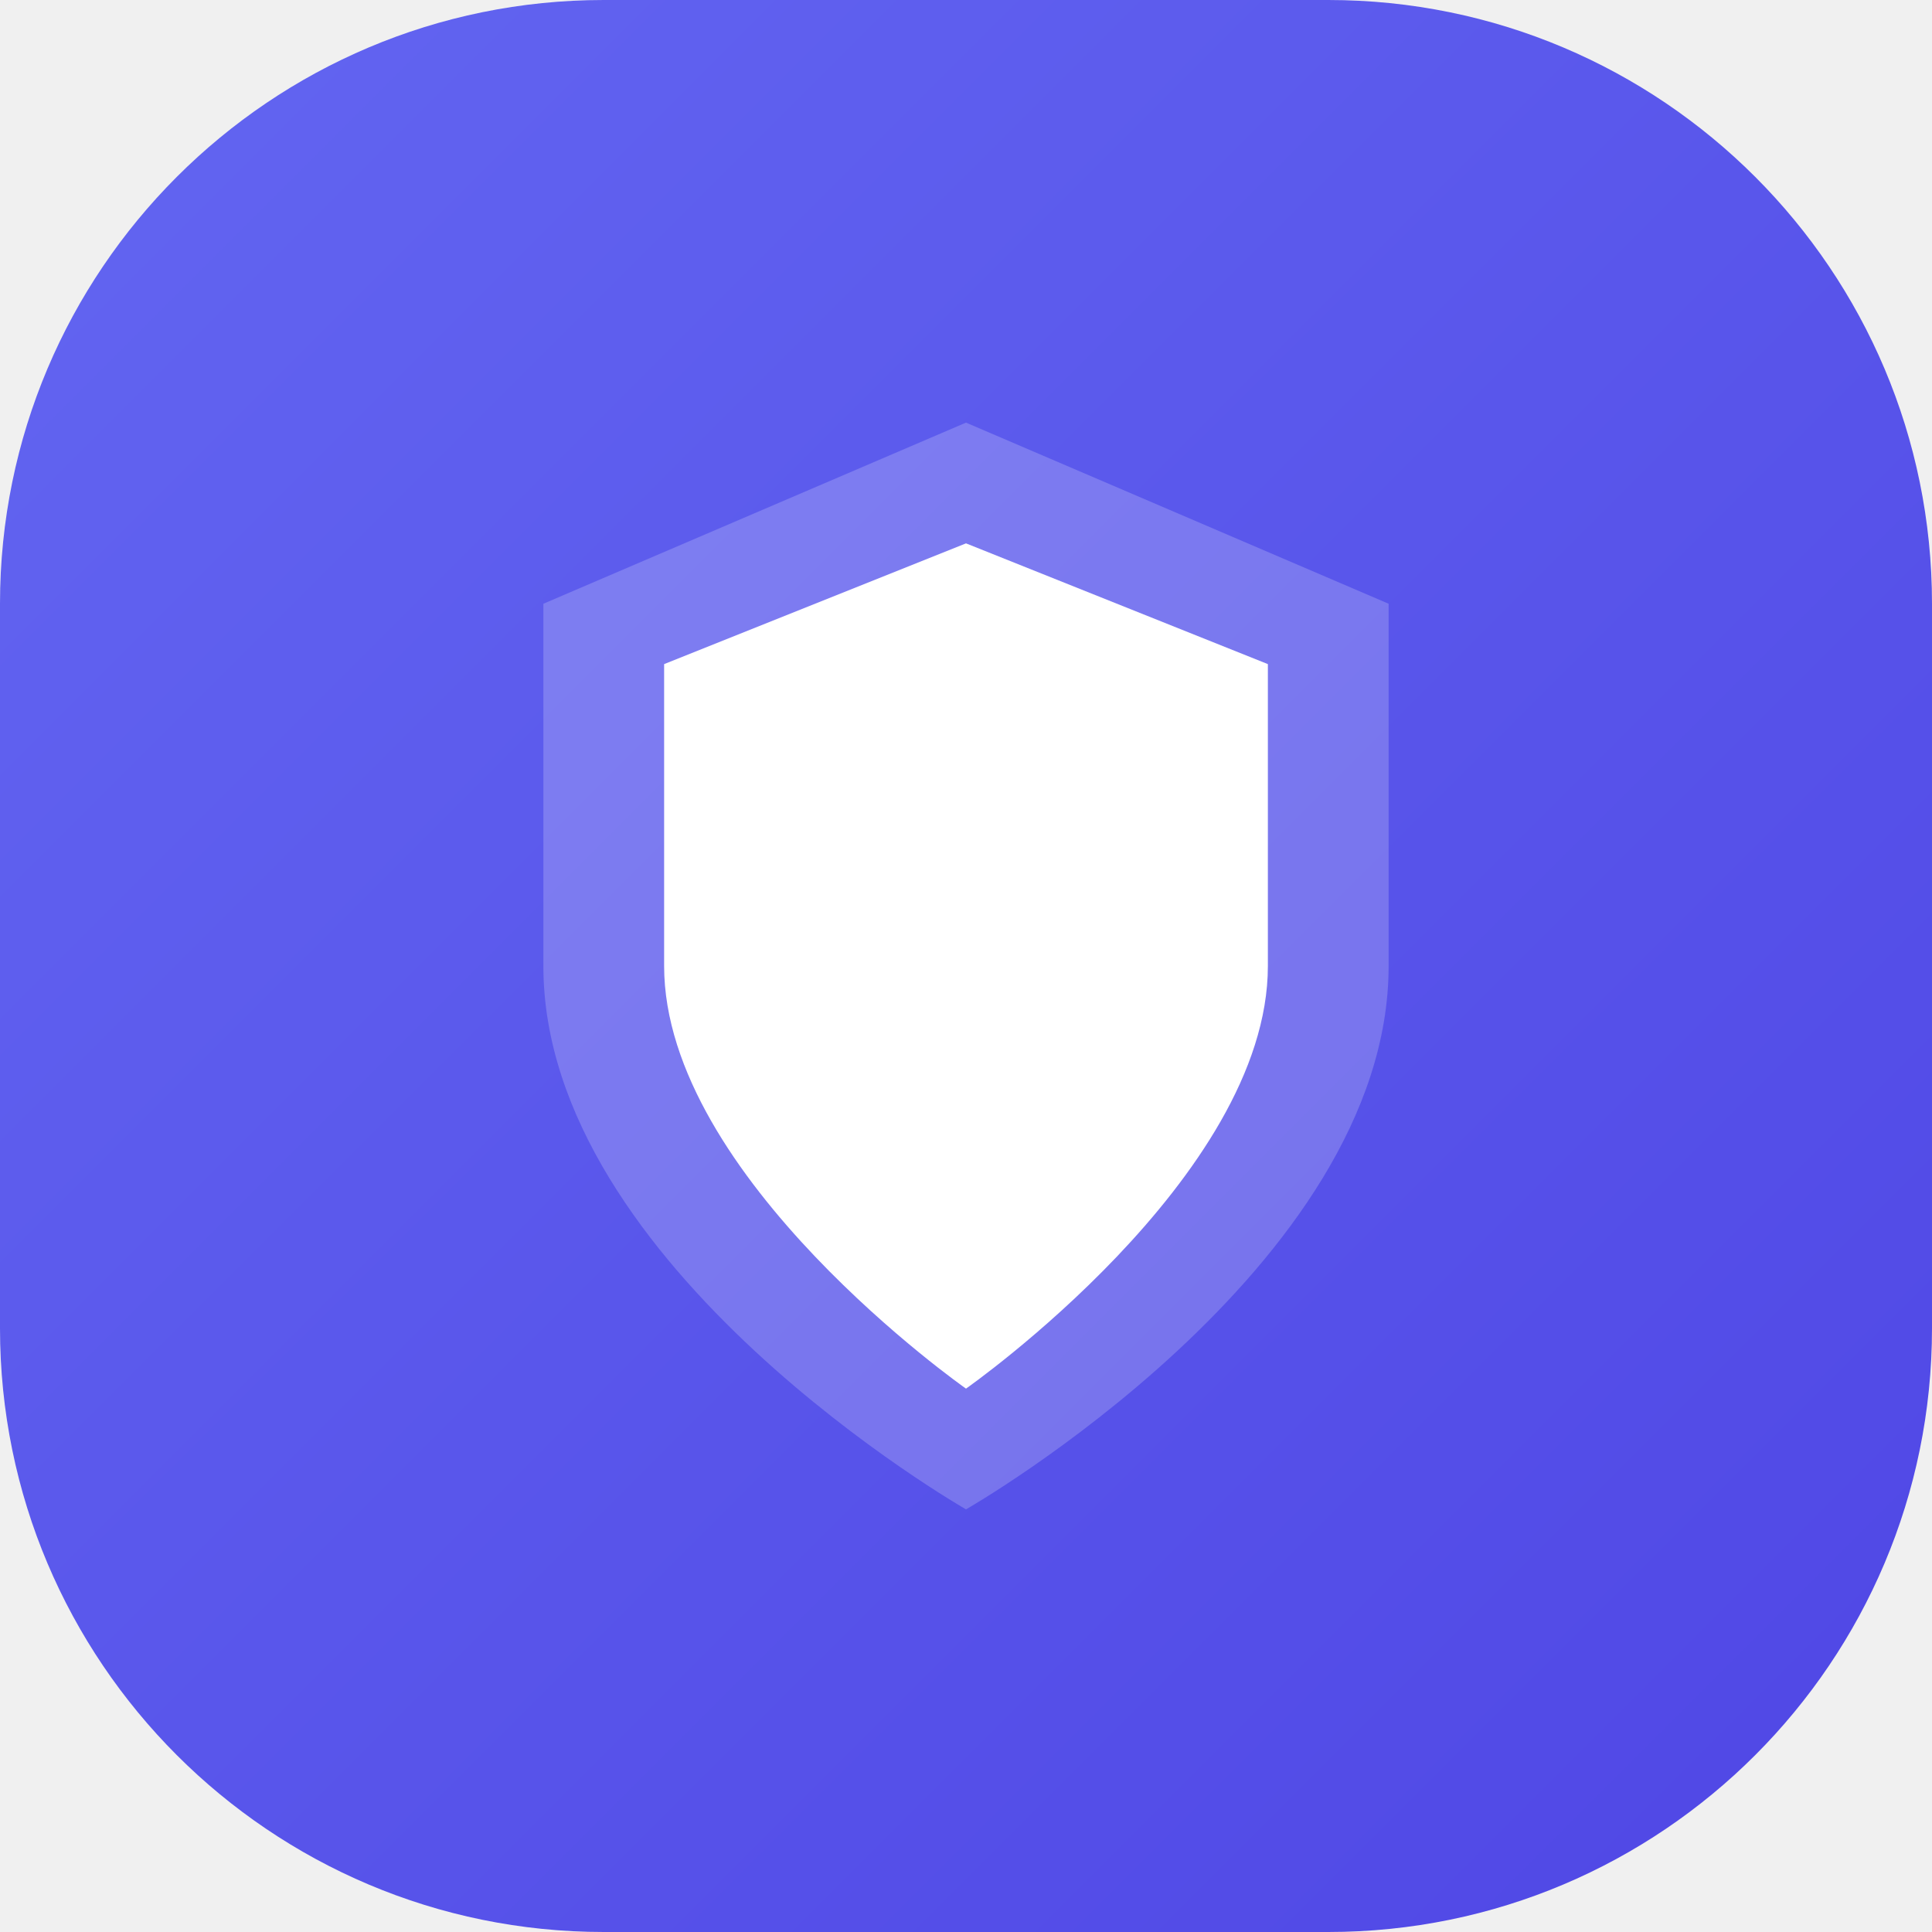
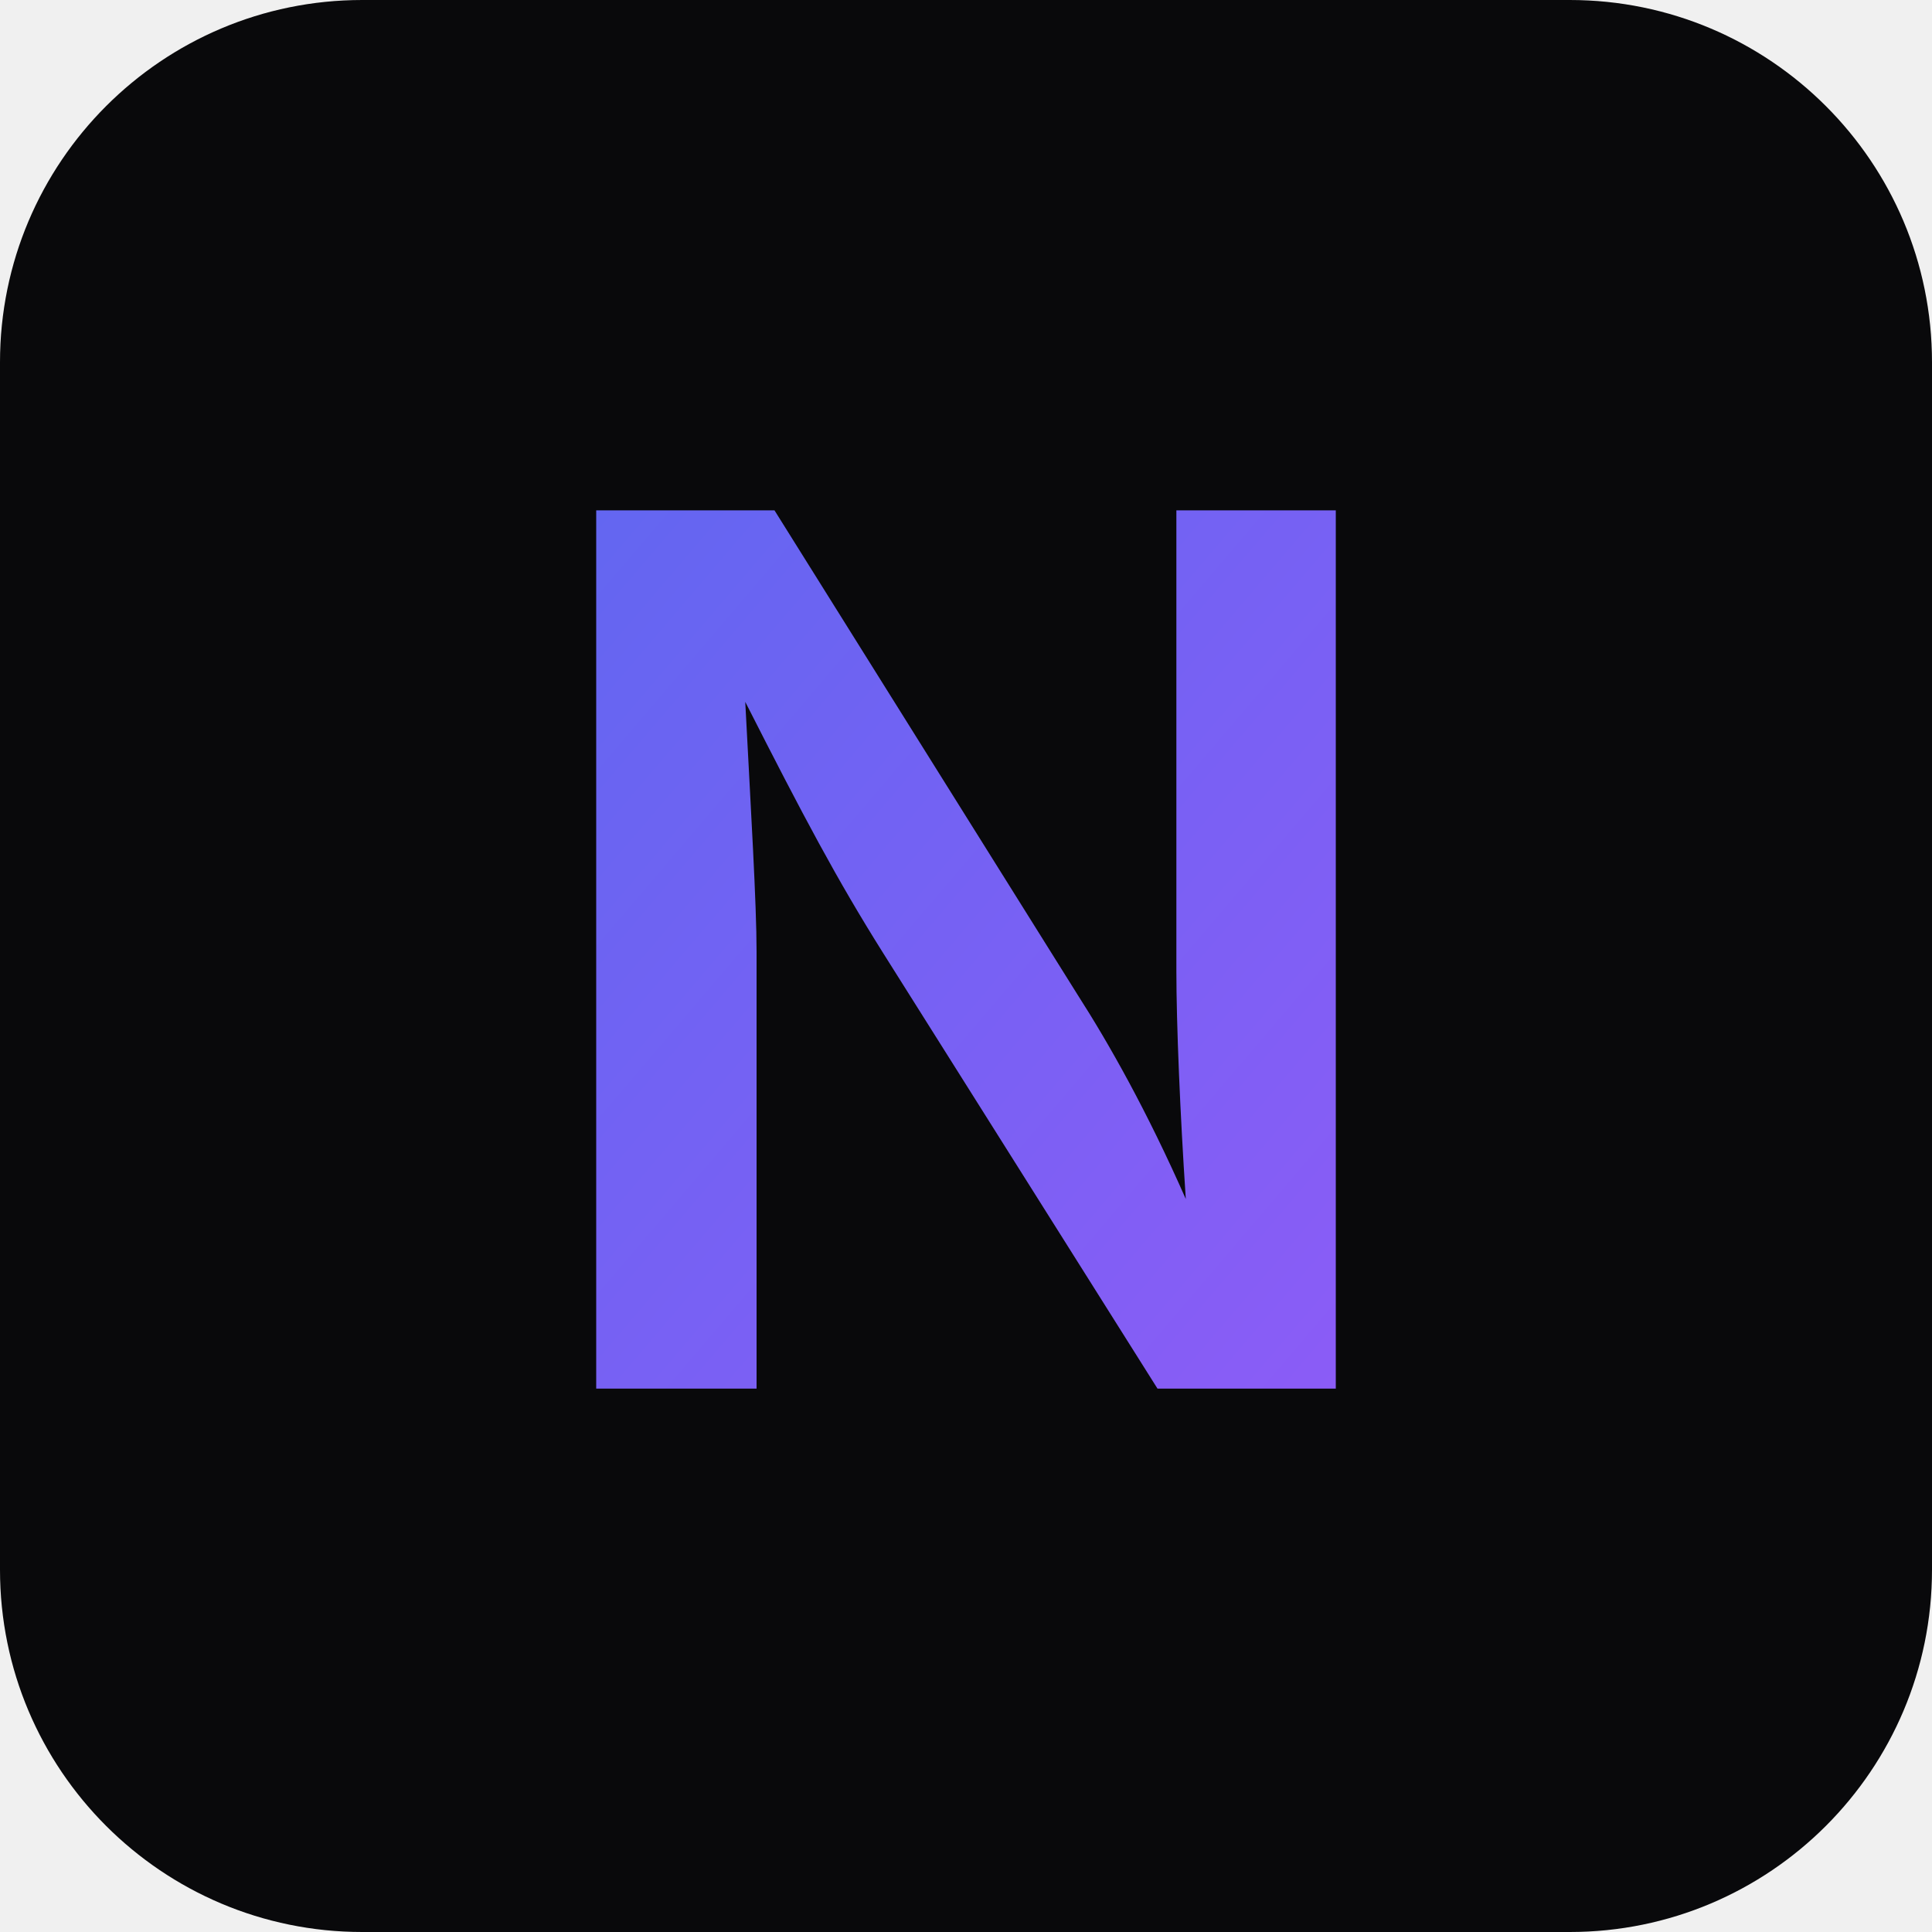
- <svg xmlns="http://www.w3.org/2000/svg" viewBox="0 0 32 32" fill="none">
+ <svg xmlns="http://www.w3.org/2000/svg" viewBox="0 0 32 32">
  <defs>
-     <linearGradient id="shieldGrad" x1="0%" y1="0%" x2="100%" y2="100%">
+     <linearGradient id="grad" x1="0%" y1="0%" x2="100%" y2="100%">
      <stop offset="0%" style="stop-color:#6366f1" />
-       <stop offset="100%" style="stop-color:#4f46e5" />
+       <stop offset="100%" style="stop-color:#8b5cf6" />
    </linearGradient>
  </defs>
-   <rect width="32" height="32" rx="10" fill="url(#shieldGrad)" />
-   <path d="M16 7L9 10V16C9 21 16 25 16 25C16 25 23 21 23 16V10L16 7Z" fill="white" fill-opacity="0.2" />
-   <path d="M16 9L11 11V16C11 19.5 16 23 16 23C16 23 21 19.5 21 16V11L16 9Z" fill="white" />
-   <path d="M16 12L13.5 13V16C13.5 18 16 20.5 16 20.5V12Z" fill="white" fill-opacity="0.5" />
+   <rect width="32" height="32" rx="6" fill="#09090b" />
+   <text x="16" y="23" font-family="Inter, sans-serif" font-size="20" font-weight="600" fill="url(#grad)" text-anchor="middle">N</text>
</svg>
